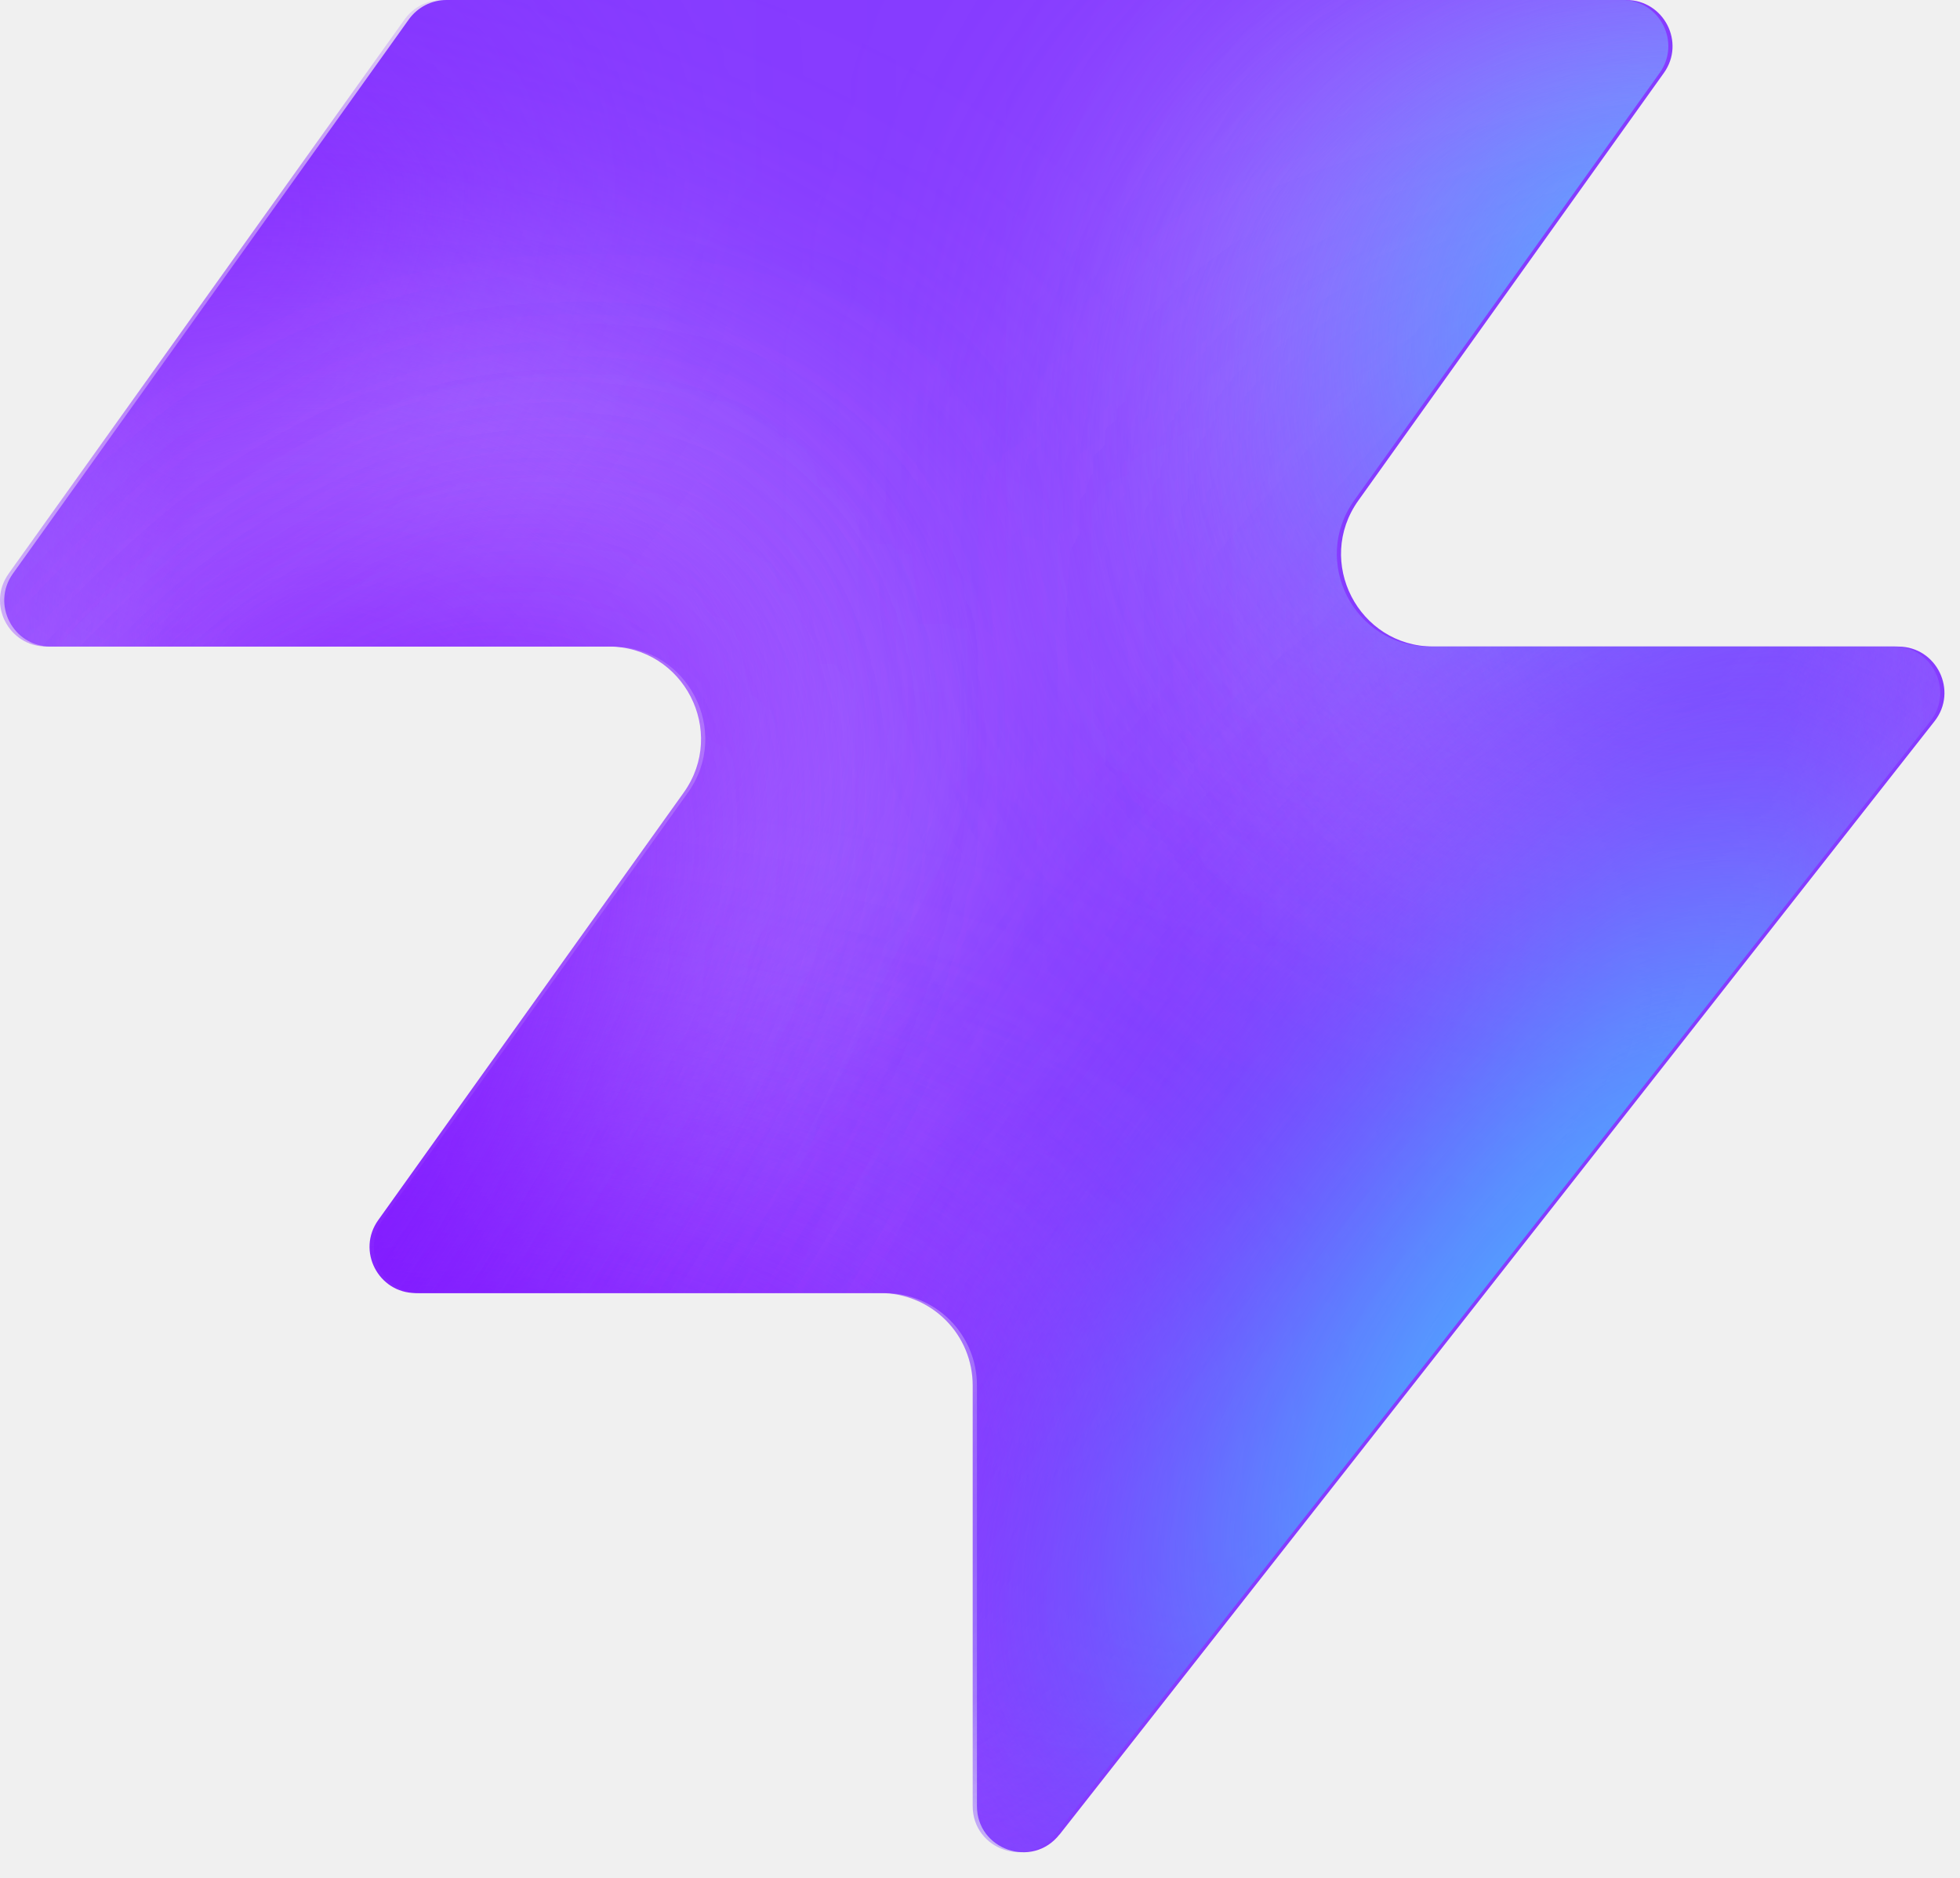
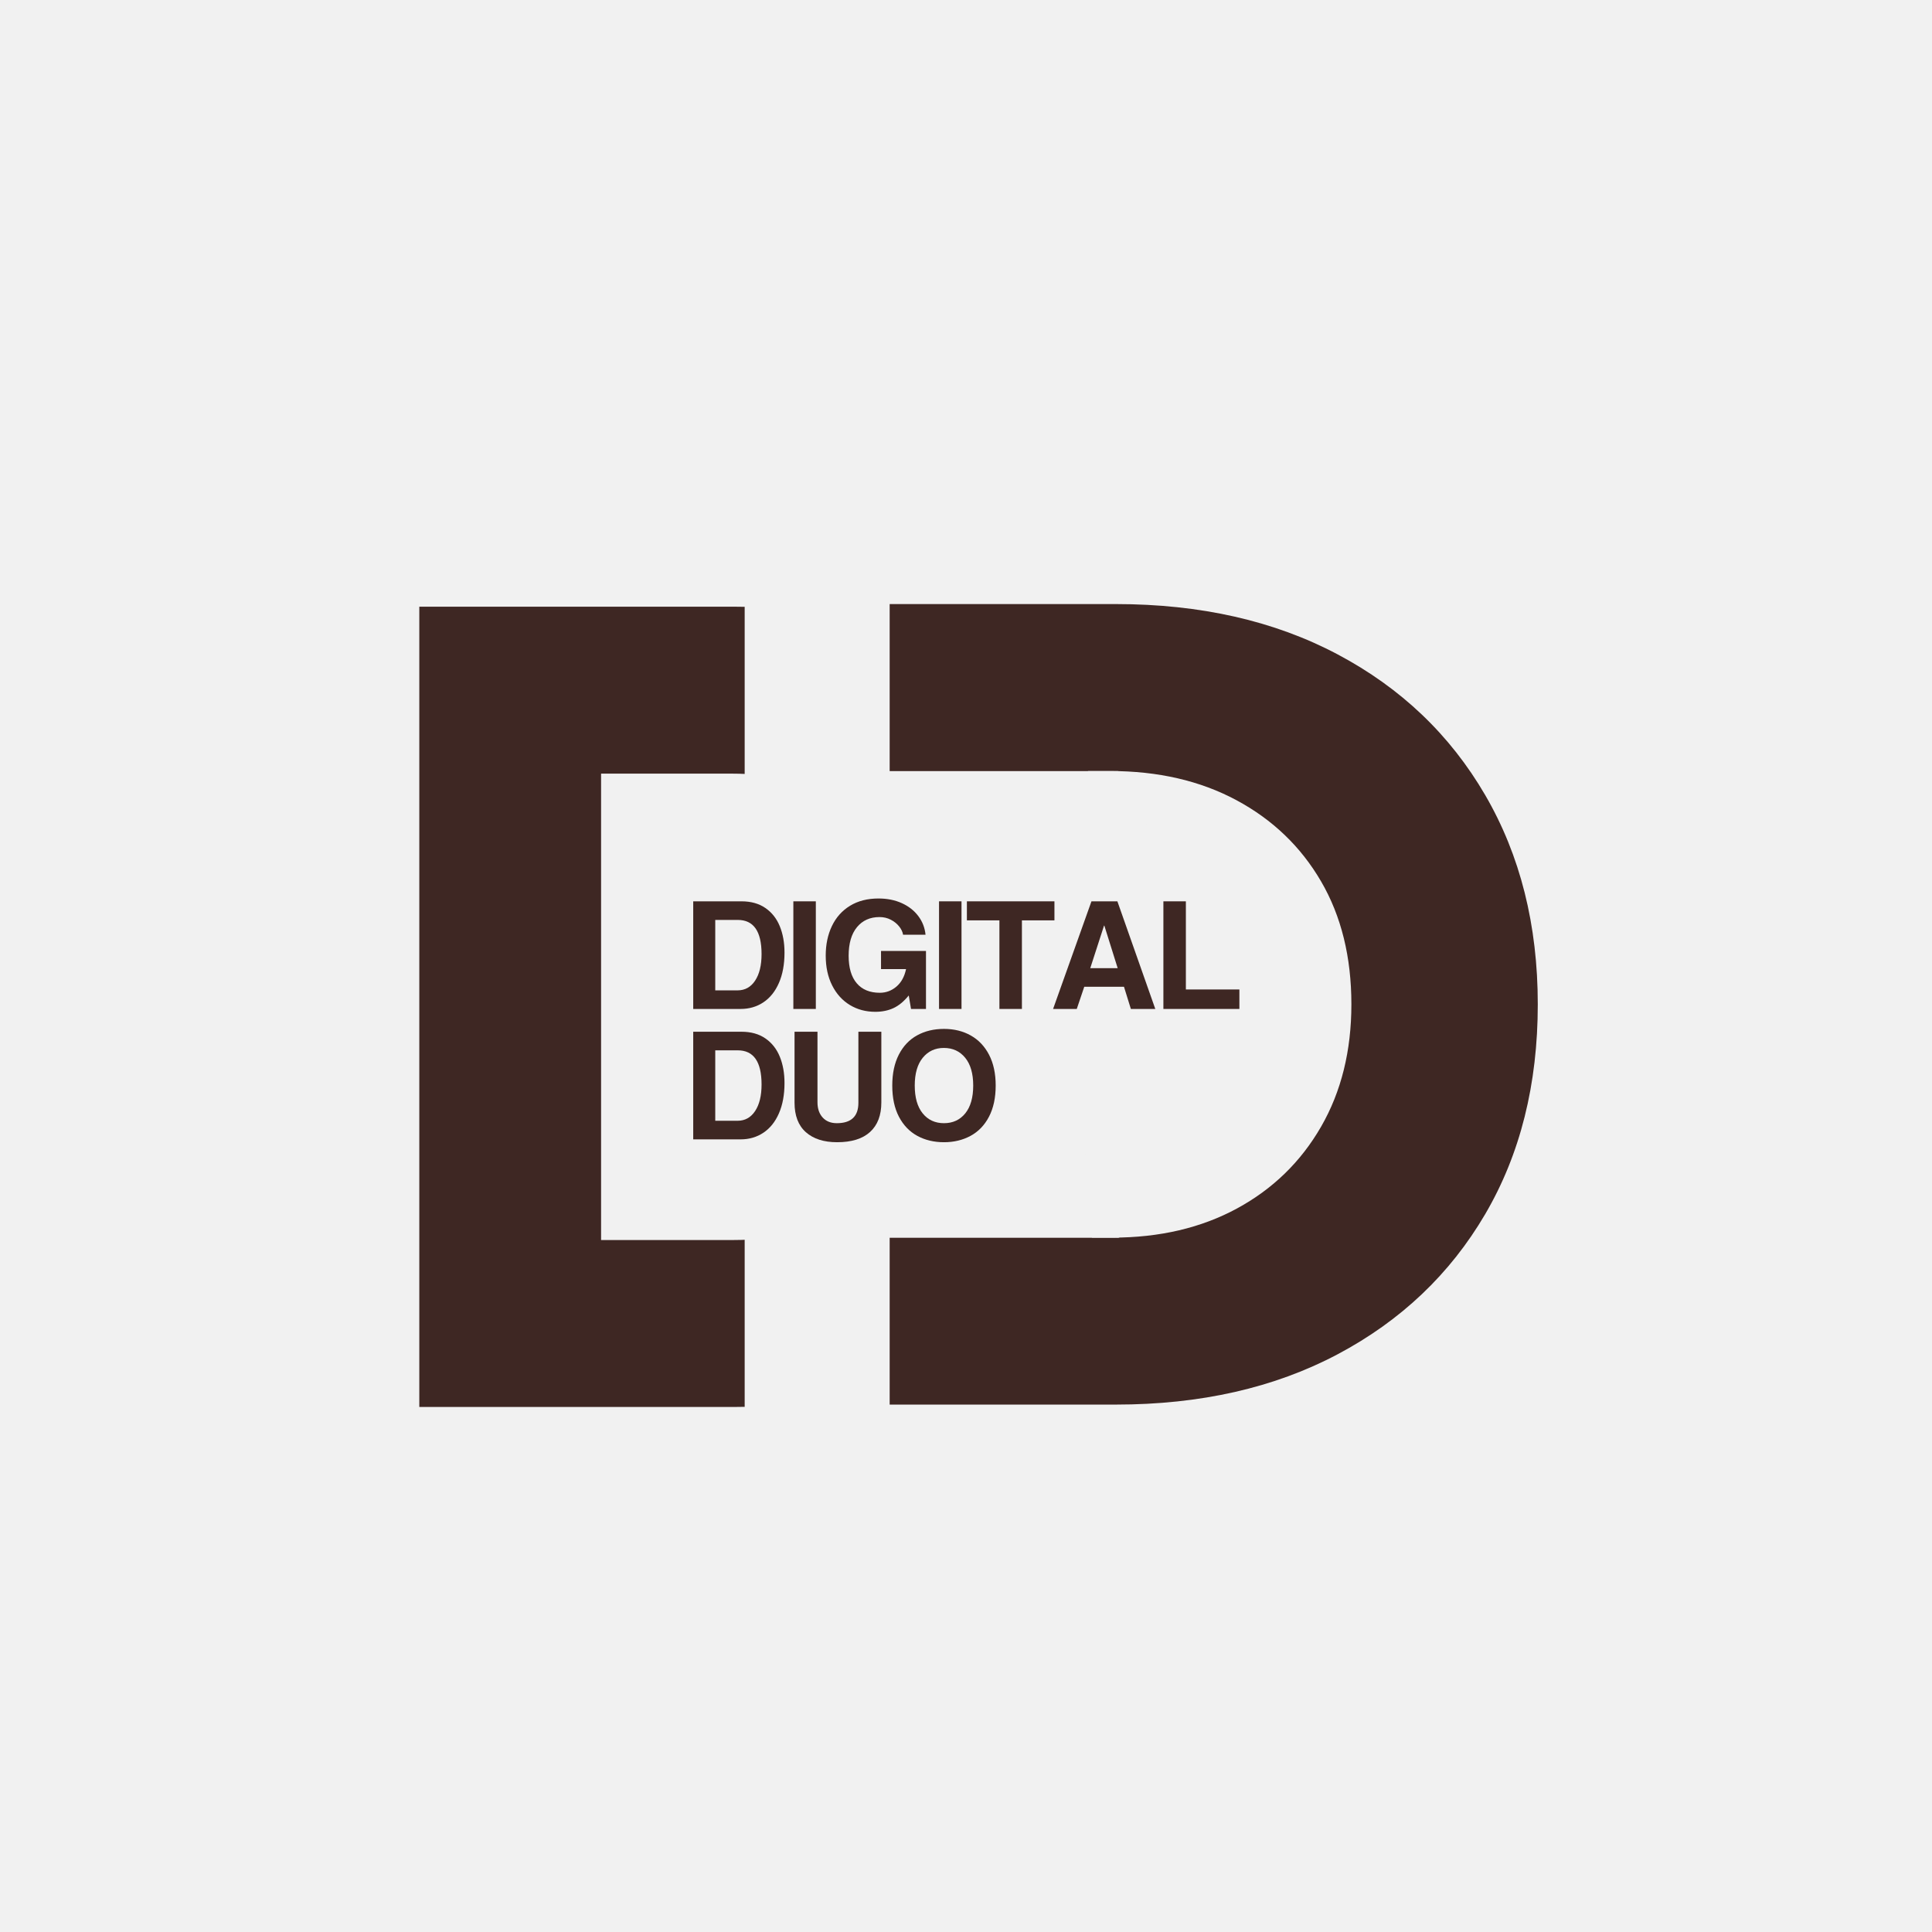
- <svg xmlns="http://www.w3.org/2000/svg" width="48" height="46" fill="none" viewBox="0 0 48 46">
-   <path fill="#863bff" d="M25.946 44.938c-.664.845-2.021.375-2.021-.698V33.937a2.26 2.26 0 0 0-2.262-2.262H10.287c-.92 0-1.456-1.04-.92-1.788l7.48-10.471c1.07-1.497 0-3.578-1.842-3.578H1.237c-.92 0-1.456-1.04-.92-1.788L10.013.474c.214-.297.556-.474.92-.474h28.894c.92 0 1.456 1.04.92 1.788l-7.48 10.471c-1.07 1.498 0 3.579 1.842 3.579h11.377c.943 0 1.473 1.088.89 1.83L25.947 44.94z" style="fill:#863bff;fill:color(display-p3 .525 .23 1);fill-opacity:1" />
-   <mask id="a" width="48" height="46" x="0" y="0" maskUnits="userSpaceOnUse" style="mask-type:alpha">
-     <path fill="#000" d="M25.842 44.938c-.664.844-2.021.375-2.021-.698V33.937a2.26 2.26 0 0 0-2.262-2.262H10.183c-.92 0-1.456-1.04-.92-1.788l7.48-10.471c1.07-1.498 0-3.579-1.842-3.579H1.133c-.92 0-1.456-1.04-.92-1.787L9.91.473c.214-.297.556-.474.92-.474h28.894c.92 0 1.456 1.04.92 1.788l-7.48 10.471c-1.07 1.498 0 3.578 1.842 3.578h11.377c.943 0 1.473 1.088.89 1.832L25.843 44.94z" style="fill:#000;fill-opacity:1" />
-   </mask>
-   <g mask="url(#a)">
-     <g filter="url(#b)">
-       <ellipse cx="5.508" cy="14.704" fill="#ede6ff" rx="5.508" ry="14.704" style="fill:#ede6ff;fill:color(display-p3 .927 .903 1);fill-opacity:1" transform="matrix(.00324 1 1 -.00324 -4.47 31.516)" />
-     </g>
-     <g filter="url(#c)">
-       <ellipse cx="10.399" cy="29.851" fill="#ede6ff" rx="10.399" ry="29.851" style="fill:#ede6ff;fill:color(display-p3 .927 .903 1);fill-opacity:1" transform="matrix(.00324 1 1 -.00324 -39.328 7.883)" />
-     </g>
-     <g filter="url(#d)">
-       <ellipse cx="5.508" cy="30.487" fill="#7e14ff" rx="5.508" ry="30.487" style="fill:#7e14ff;fill:color(display-p3 .492 .077 1);fill-opacity:1" transform="rotate(89.814 -25.913 -14.639)scale(1 -1)" />
-     </g>
-     <g filter="url(#e)">
-       <ellipse cx="5.508" cy="30.599" fill="#7e14ff" rx="5.508" ry="30.599" style="fill:#7e14ff;fill:color(display-p3 .492 .077 1);fill-opacity:1" transform="rotate(89.814 -32.644 -3.334)scale(1 -1)" />
-     </g>
-     <g filter="url(#f)">
-       <ellipse cx="5.508" cy="30.599" fill="#7e14ff" rx="5.508" ry="30.599" style="fill:#7e14ff;fill:color(display-p3 .492 .077 1);fill-opacity:1" transform="matrix(.00324 1 1 -.00324 -34.34 30.47)" />
-     </g>
-     <g filter="url(#g)">
-       <ellipse cx="14.072" cy="22.078" fill="#ede6ff" rx="14.072" ry="22.078" style="fill:#ede6ff;fill:color(display-p3 .927 .903 1);fill-opacity:1" transform="rotate(93.35 24.506 48.493)scale(-1 1)" />
-     </g>
-     <g filter="url(#h)">
-       <ellipse cx="3.47" cy="21.501" fill="#7e14ff" rx="3.47" ry="21.501" style="fill:#7e14ff;fill:color(display-p3 .492 .077 1);fill-opacity:1" transform="rotate(89.009 28.708 47.59)scale(-1 1)" />
-     </g>
-     <g filter="url(#i)">
-       <ellipse cx="3.47" cy="21.501" fill="#7e14ff" rx="3.47" ry="21.501" style="fill:#7e14ff;fill:color(display-p3 .492 .077 1);fill-opacity:1" transform="rotate(89.009 28.708 47.59)scale(-1 1)" />
-     </g>
-     <g filter="url(#j)">
-       <ellipse cx=".387" cy="8.972" fill="#7e14ff" rx="4.407" ry="29.108" style="fill:#7e14ff;fill:color(display-p3 .492 .077 1);fill-opacity:1" transform="rotate(39.51 .387 8.972)" />
-     </g>
-     <g filter="url(#k)">
-       <ellipse cx="47.523" cy="-6.092" fill="#7e14ff" rx="4.407" ry="29.108" style="fill:#7e14ff;fill:color(display-p3 .492 .077 1);fill-opacity:1" transform="rotate(37.892 47.523 -6.092)" />
-     </g>
-     <g filter="url(#l)">
-       <ellipse cx="41.412" cy="6.333" fill="#47bfff" rx="5.971" ry="9.665" style="fill:#47bfff;fill:color(display-p3 .28 .748 1);fill-opacity:1" transform="rotate(37.892 41.412 6.333)" />
-     </g>
-     <g filter="url(#m)">
-       <ellipse cx="-1.879" cy="38.332" fill="#7e14ff" rx="4.407" ry="29.108" style="fill:#7e14ff;fill:color(display-p3 .492 .077 1);fill-opacity:1" transform="rotate(37.892 -1.88 38.332)" />
-     </g>
-     <g filter="url(#n)">
-       <ellipse cx="-1.879" cy="38.332" fill="#7e14ff" rx="4.407" ry="29.108" style="fill:#7e14ff;fill:color(display-p3 .492 .077 1);fill-opacity:1" transform="rotate(37.892 -1.88 38.332)" />
-     </g>
-     <g filter="url(#o)">
-       <ellipse cx="35.651" cy="29.907" fill="#7e14ff" rx="4.407" ry="29.108" style="fill:#7e14ff;fill:color(display-p3 .492 .077 1);fill-opacity:1" transform="rotate(37.892 35.651 29.907)" />
-     </g>
-     <g filter="url(#p)">
-       <ellipse cx="38.418" cy="32.4" fill="#47bfff" rx="5.971" ry="15.297" style="fill:#47bfff;fill:color(display-p3 .28 .748 1);fill-opacity:1" transform="rotate(37.892 38.418 32.4)" />
-     </g>
-   </g>
+ <svg xmlns="http://www.w3.org/2000/svg" width="2000" zoomAndPan="magnify" viewBox="0 0 1500 1500" height="2000" preserveAspectRatio="xMidYMid meet" version="1.0">
  <defs>
-     <filter id="b" width="60.045" height="41.654" x="-19.77" y="16.149" color-interpolation-filters="sRGB" filterUnits="userSpaceOnUse">
-       <feFlood flood-opacity="0" result="BackgroundImageFix" />
-       <feBlend in="SourceGraphic" in2="BackgroundImageFix" result="shape" />
-       <feGaussianBlur result="effect1_foregroundBlur_2002_17158" stdDeviation="7.659" />
-     </filter>
-     <filter id="c" width="90.34" height="51.437" x="-54.613" y="-7.533" color-interpolation-filters="sRGB" filterUnits="userSpaceOnUse">
-       <feFlood flood-opacity="0" result="BackgroundImageFix" />
-       <feBlend in="SourceGraphic" in2="BackgroundImageFix" result="shape" />
-       <feGaussianBlur result="effect1_foregroundBlur_2002_17158" stdDeviation="7.659" />
-     </filter>
-     <filter id="d" width="79.355" height="29.4" x="-49.64" y="2.03" color-interpolation-filters="sRGB" filterUnits="userSpaceOnUse">
-       <feFlood flood-opacity="0" result="BackgroundImageFix" />
-       <feBlend in="SourceGraphic" in2="BackgroundImageFix" result="shape" />
-       <feGaussianBlur result="effect1_foregroundBlur_2002_17158" stdDeviation="4.596" />
-     </filter>
-     <filter id="e" width="79.579" height="29.4" x="-45.045" y="20.029" color-interpolation-filters="sRGB" filterUnits="userSpaceOnUse">
-       <feFlood flood-opacity="0" result="BackgroundImageFix" />
-       <feBlend in="SourceGraphic" in2="BackgroundImageFix" result="shape" />
-       <feGaussianBlur result="effect1_foregroundBlur_2002_17158" stdDeviation="4.596" />
-     </filter>
-     <filter id="f" width="79.579" height="29.4" x="-43.513" y="21.178" color-interpolation-filters="sRGB" filterUnits="userSpaceOnUse">
-       <feFlood flood-opacity="0" result="BackgroundImageFix" />
-       <feBlend in="SourceGraphic" in2="BackgroundImageFix" result="shape" />
-       <feGaussianBlur result="effect1_foregroundBlur_2002_17158" stdDeviation="4.596" />
-     </filter>
-     <filter id="g" width="74.749" height="58.852" x="15.756" y="-17.901" color-interpolation-filters="sRGB" filterUnits="userSpaceOnUse">
-       <feFlood flood-opacity="0" result="BackgroundImageFix" />
-       <feBlend in="SourceGraphic" in2="BackgroundImageFix" result="shape" />
-       <feGaussianBlur result="effect1_foregroundBlur_2002_17158" stdDeviation="7.659" />
-     </filter>
-     <filter id="h" width="61.377" height="25.362" x="23.548" y="2.284" color-interpolation-filters="sRGB" filterUnits="userSpaceOnUse">
-       <feFlood flood-opacity="0" result="BackgroundImageFix" />
-       <feBlend in="SourceGraphic" in2="BackgroundImageFix" result="shape" />
-       <feGaussianBlur result="effect1_foregroundBlur_2002_17158" stdDeviation="4.596" />
-     </filter>
-     <filter id="i" width="61.377" height="25.362" x="23.548" y="2.284" color-interpolation-filters="sRGB" filterUnits="userSpaceOnUse">
-       <feFlood flood-opacity="0" result="BackgroundImageFix" />
-       <feBlend in="SourceGraphic" in2="BackgroundImageFix" result="shape" />
-       <feGaussianBlur result="effect1_foregroundBlur_2002_17158" stdDeviation="4.596" />
-     </filter>
-     <filter id="j" width="56.045" height="63.649" x="-27.636" y="-22.853" color-interpolation-filters="sRGB" filterUnits="userSpaceOnUse">
-       <feFlood flood-opacity="0" result="BackgroundImageFix" />
-       <feBlend in="SourceGraphic" in2="BackgroundImageFix" result="shape" />
-       <feGaussianBlur result="effect1_foregroundBlur_2002_17158" stdDeviation="4.596" />
-     </filter>
-     <filter id="k" width="54.814" height="64.646" x="20.116" y="-38.415" color-interpolation-filters="sRGB" filterUnits="userSpaceOnUse">
-       <feFlood flood-opacity="0" result="BackgroundImageFix" />
-       <feBlend in="SourceGraphic" in2="BackgroundImageFix" result="shape" />
-       <feGaussianBlur result="effect1_foregroundBlur_2002_17158" stdDeviation="4.596" />
-     </filter>
-     <filter id="l" width="33.541" height="35.313" x="24.641" y="-11.323" color-interpolation-filters="sRGB" filterUnits="userSpaceOnUse">
-       <feFlood flood-opacity="0" result="BackgroundImageFix" />
-       <feBlend in="SourceGraphic" in2="BackgroundImageFix" result="shape" />
-       <feGaussianBlur result="effect1_foregroundBlur_2002_17158" stdDeviation="4.596" />
-     </filter>
-     <filter id="m" width="54.814" height="64.646" x="-29.286" y="6.009" color-interpolation-filters="sRGB" filterUnits="userSpaceOnUse">
-       <feFlood flood-opacity="0" result="BackgroundImageFix" />
-       <feBlend in="SourceGraphic" in2="BackgroundImageFix" result="shape" />
-       <feGaussianBlur result="effect1_foregroundBlur_2002_17158" stdDeviation="4.596" />
-     </filter>
-     <filter id="n" width="54.814" height="64.646" x="-29.286" y="6.009" color-interpolation-filters="sRGB" filterUnits="userSpaceOnUse">
-       <feFlood flood-opacity="0" result="BackgroundImageFix" />
-       <feBlend in="SourceGraphic" in2="BackgroundImageFix" result="shape" />
-       <feGaussianBlur result="effect1_foregroundBlur_2002_17158" stdDeviation="4.596" />
-     </filter>
-     <filter id="o" width="54.814" height="64.646" x="8.244" y="-2.416" color-interpolation-filters="sRGB" filterUnits="userSpaceOnUse">
-       <feFlood flood-opacity="0" result="BackgroundImageFix" />
-       <feBlend in="SourceGraphic" in2="BackgroundImageFix" result="shape" />
-       <feGaussianBlur result="effect1_foregroundBlur_2002_17158" stdDeviation="4.596" />
-     </filter>
-     <filter id="p" width="39.409" height="43.623" x="18.713" y="10.588" color-interpolation-filters="sRGB" filterUnits="userSpaceOnUse">
-       <feFlood flood-opacity="0" result="BackgroundImageFix" />
-       <feBlend in="SourceGraphic" in2="BackgroundImageFix" result="shape" />
-       <feGaussianBlur result="effect1_foregroundBlur_2002_17158" stdDeviation="4.596" />
-     </filter>
+     <g />
+     <clipPath id="707860cf05">
+       <rect x="0" width="658" y="0" height="1288" />
+     </clipPath>
+     <clipPath id="fc8d846843">
+       <rect x="0" width="660" y="0" height="1293" />
+     </clipPath>
+     <clipPath id="9097f8d7a4">
+       <path d="M 627.258 598.504 L 870.84 598.504 L 870.84 961.02 L 627.258 961.02 Z M 627.258 598.504 " clip-rule="nonzero" />
+     </clipPath>
+     <clipPath id="a7fc4e6c99">
+       <path d="M 627.258 958.02 L 627.258 601.688 C 627.258 600.027 628.598 598.688 630.258 598.688 L 867.84 598.688 C 869.496 598.688 870.84 600.027 870.84 601.688 L 870.84 958.02 C 870.84 959.676 869.496 961.02 867.84 961.02 L 630.258 961.02 C 628.598 961.02 627.258 959.676 627.258 958.02 Z M 627.258 958.02 " clip-rule="nonzero" />
+     </clipPath>
+     <clipPath id="7351b631ad">
+       <path d="M 0.258 0.559 L 243.84 0.559 L 243.84 363.02 L 0.258 363.02 Z M 0.258 0.559 " clip-rule="nonzero" />
+     </clipPath>
+     <clipPath id="3cf6e491d6">
+       <path d="M 0.258 360.02 L 0.258 3.688 C 0.258 2.027 1.598 0.688 3.258 0.688 L 240.84 0.688 C 242.496 0.688 243.84 2.027 243.84 3.688 L 243.84 360.02 C 243.84 361.676 242.496 363.02 240.84 363.02 L 3.258 363.02 C 1.598 363.02 0.258 361.676 0.258 360.02 Z M 0.258 360.02 " clip-rule="nonzero" />
+     </clipPath>
+     <clipPath id="b16d022870">
+       <rect x="0" width="244" y="0" height="364" />
+     </clipPath>
+     <clipPath id="28324874f1">
+       <path d="M 578.164 452.312 L 690.734 452.312 L 690.734 1105.555 L 578.164 1105.555 Z M 578.164 452.312 " clip-rule="nonzero" />
+     </clipPath>
+     <clipPath id="4babf414c9">
+       <path d="M 0.164 0.312 L 112.734 0.312 L 112.734 653.555 L 0.164 653.555 Z M 0.164 0.312 " clip-rule="nonzero" />
+     </clipPath>
+     <clipPath id="03ed0e637a">
+       <rect x="0" width="113" y="0" height="654" />
+     </clipPath>
+     <clipPath id="e0f5858a8f">
+       <path d="M 842.418 664.266 L 926.23 664.266 L 926.23 923 L 842.418 923 Z M 842.418 664.266 " clip-rule="nonzero" />
+     </clipPath>
+     <clipPath id="cd890cc99c">
+       <path d="M 902.625 694.523 C 901.801 840.324 903.449 880.371 902.777 892.898 C 902.551 896.574 902.477 897.699 901.875 900.023 C 901.277 902.348 900.449 904.672 899.324 906.848 C 898.199 908.949 896.777 910.973 895.199 912.773 C 893.625 914.574 891.75 916.223 889.801 917.574 C 887.777 918.996 885.602 920.121 883.352 920.949 C 881.102 921.848 878.699 922.449 876.301 922.672 C 873.902 922.973 871.426 922.973 869.102 922.672 C 866.699 922.449 864.301 921.848 862.051 920.949 C 859.801 920.121 857.551 918.996 855.602 917.574 C 853.652 916.223 851.777 914.574 850.199 912.773 C 848.625 910.973 847.199 908.949 846.074 906.848 C 844.949 904.672 844.051 902.348 843.527 900.023 C 842.926 897.699 842.699 896.273 842.625 892.824 C 842.477 884.199 844.5 862.074 846.449 847.223 C 848.402 832.746 852 818.949 854.324 804.699 C 856.652 790.449 859.051 775.371 860.477 761.574 C 861.75 749.121 861.527 733.824 862.727 725.648 C 863.402 721.223 863.777 718.746 865.051 715.598 C 866.324 712.523 868.277 709.449 870.449 706.898 C 872.699 704.348 875.477 702.098 878.324 700.371 C 881.25 698.648 884.625 697.371 887.926 696.699 C 891.227 696.023 894.824 695.797 898.199 696.246 C 901.5 696.621 904.949 697.672 908.027 699.098 C 911.027 700.523 914.027 702.621 916.426 704.949 C 918.824 707.273 921 710.199 922.574 713.199 C 924.074 716.199 925.199 719.574 925.727 722.949 C 926.176 726.246 926.176 729.848 925.574 733.223 C 924.977 736.523 923.777 739.898 922.199 742.898 C 920.551 745.824 918.375 748.672 915.902 750.996 C 913.426 753.246 910.426 755.199 907.352 756.621 C 904.277 757.973 900.75 758.949 897.449 759.246 C 894.074 759.547 890.477 759.324 887.176 758.574 C 883.875 757.824 880.574 756.398 877.727 754.672 C 874.875 752.871 872.102 750.547 870 747.922 C 867.824 745.297 866.027 742.223 864.824 739.074 C 863.625 735.922 862.875 732.398 862.727 729.023 C 862.574 725.648 863.027 722.121 863.926 718.824 C 864.902 715.598 866.402 712.371 868.352 709.598 C 870.301 706.824 872.777 704.273 875.477 702.246 C 878.176 700.223 881.402 698.574 884.625 697.523 C 887.852 696.547 891.375 695.949 894.75 696.023 C 898.125 696.023 901.652 696.699 904.875 697.824 C 908.027 698.871 911.176 700.598 913.875 702.699 C 916.5 704.797 918.977 707.422 920.852 710.199 C 922.652 713.047 924.152 716.348 924.977 719.574 C 925.875 722.871 925.949 725.273 926.027 729.773 C 926.027 738.699 924 755.949 922.352 769.672 C 920.551 784.523 918 800.871 915.449 815.871 C 912.977 830.199 909.449 843.773 907.199 857.797 C 904.949 871.824 903.902 892.074 901.875 900.023 C 901.051 903.324 900.449 904.672 899.324 906.848 C 898.199 908.949 896.777 910.973 895.199 912.773 C 893.625 914.574 891.75 916.223 889.801 917.574 C 887.777 918.996 885.602 920.121 883.352 920.949 C 881.102 921.848 878.699 922.449 876.301 922.672 C 873.902 922.973 871.426 922.973 869.102 922.672 C 866.699 922.449 864.301 921.848 862.051 920.949 C 859.801 920.121 857.625 918.996 855.602 917.574 C 853.652 916.223 851.777 914.574 850.199 912.773 C 848.625 910.973 847.199 908.949 846.074 906.848 C 844.949 904.672 844.051 902.348 843.527 900.023 C 842.926 897.699 842.852 896.574 842.625 892.898 C 841.949 880.371 843.602 840.324 843.676 810.473 C 843.75 775.148 841.875 709.898 842.777 694.523 C 843 690.699 843.074 689.648 843.602 687.398 C 844.199 685.074 845.102 682.746 846.152 680.648 C 847.277 678.473 848.699 676.449 850.277 674.648 C 851.852 672.848 853.727 671.273 855.676 669.848 C 857.625 668.496 859.875 667.371 862.051 666.547 C 864.301 665.648 866.699 665.121 869.102 664.824 C 871.426 664.523 873.902 664.523 876.301 664.824 C 878.699 665.121 881.102 665.648 883.277 666.547 C 885.527 667.371 887.699 668.496 889.727 669.922 C 891.676 671.273 893.551 672.922 895.125 674.648 C 896.699 676.449 898.125 678.473 899.176 680.648 C 900.301 682.746 901.199 685.074 901.801 687.398 C 902.324 689.648 902.625 694.523 902.625 694.523 " clip-rule="nonzero" />
+     </clipPath>
+     <clipPath id="7571454285">
+       <path d="M 0.418 0.32 L 84.23 0.32 L 84.23 259 L 0.418 259 Z M 0.418 0.32 " clip-rule="nonzero" />
+     </clipPath>
+     <clipPath id="3987affa72">
+       <path d="M 60.625 30.523 C 59.801 176.324 61.449 216.371 60.777 228.898 C 60.551 232.574 60.477 233.699 59.875 236.023 C 59.277 238.348 58.449 240.672 57.324 242.848 C 56.199 244.949 54.777 246.973 53.199 248.773 C 51.625 250.574 49.75 252.223 47.801 253.574 C 45.777 254.996 43.602 256.121 41.352 256.949 C 39.102 257.848 36.699 258.449 34.301 258.672 C 31.902 258.973 29.426 258.973 27.102 258.672 C 24.699 258.449 22.301 257.848 20.051 256.949 C 17.801 256.121 15.551 254.996 13.602 253.574 C 11.652 252.223 9.777 250.574 8.199 248.773 C 6.625 246.973 5.199 244.949 4.074 242.848 C 2.949 240.672 2.051 238.348 1.527 236.023 C 0.926 233.699 0.699 232.273 0.625 228.824 C 0.477 220.199 2.5 198.074 4.449 183.223 C 6.402 168.746 10 154.949 12.324 140.699 C 14.652 126.449 17.051 111.371 18.477 97.574 C 19.75 85.121 19.527 69.824 20.727 61.648 C 21.402 57.223 21.777 54.746 23.051 51.598 C 24.324 48.523 26.277 45.449 28.449 42.898 C 30.699 40.348 33.477 38.098 36.324 36.371 C 39.25 34.648 42.625 33.371 45.926 32.699 C 49.227 32.023 52.824 31.797 56.199 32.246 C 59.5 32.621 62.949 33.672 66.027 35.098 C 69.027 36.523 72.027 38.621 74.426 40.949 C 76.824 43.273 79 46.199 80.574 49.199 C 82.074 52.199 83.199 55.574 83.727 58.949 C 84.176 62.246 84.176 65.848 83.574 69.223 C 82.977 72.523 81.777 75.898 80.199 78.898 C 78.551 81.824 76.375 84.672 73.902 86.996 C 71.426 89.246 68.426 91.199 65.352 92.621 C 62.277 93.973 58.75 94.949 55.449 95.246 C 52.074 95.547 48.477 95.324 45.176 94.574 C 41.875 93.824 38.574 92.398 35.727 90.672 C 32.875 88.871 30.102 86.547 28 83.922 C 25.824 81.297 24.027 78.223 22.824 75.074 C 21.625 71.922 20.875 68.398 20.727 65.023 C 20.574 61.648 21.027 58.121 21.926 54.824 C 22.902 51.598 24.402 48.371 26.352 45.598 C 28.301 42.824 30.777 40.273 33.477 38.246 C 36.176 36.223 39.402 34.574 42.625 33.523 C 45.852 32.547 49.375 31.949 52.75 32.023 C 56.125 32.023 59.652 32.699 62.875 33.824 C 66.027 34.871 69.176 36.598 71.875 38.699 C 74.5 40.797 76.977 43.422 78.852 46.199 C 80.652 49.047 82.152 52.348 82.977 55.574 C 83.875 58.871 83.949 61.273 84.027 65.773 C 84.027 74.699 82 91.949 80.352 105.672 C 78.551 120.523 76 136.871 73.449 151.871 C 70.977 166.199 67.449 179.773 65.199 193.797 C 62.949 207.824 61.902 228.074 59.875 236.023 C 59.051 239.324 58.449 240.672 57.324 242.848 C 56.199 244.949 54.777 246.973 53.199 248.773 C 51.625 250.574 49.75 252.223 47.801 253.574 C 45.777 254.996 43.602 256.121 41.352 256.949 C 39.102 257.848 36.699 258.449 34.301 258.672 C 31.902 258.973 29.426 258.973 27.102 258.672 C 24.699 258.449 22.301 257.848 20.051 256.949 C 17.801 256.121 15.625 254.996 13.602 253.574 C 11.652 252.223 9.777 250.574 8.199 248.773 C 6.625 246.973 5.199 244.949 4.074 242.848 C 2.949 240.672 2.051 238.348 1.527 236.023 C 0.926 233.699 0.852 232.574 0.625 228.898 C -0.051 216.371 1.602 176.324 1.676 146.473 C 1.75 111.148 -0.125 45.898 0.777 30.523 C 1 26.699 1.074 25.648 1.602 23.398 C 2.199 21.074 3.102 18.746 4.152 16.648 C 5.277 14.473 6.699 12.449 8.277 10.648 C 9.852 8.848 11.727 7.273 13.676 5.848 C 15.625 4.496 17.875 3.371 20.051 2.547 C 22.301 1.648 24.699 1.121 27.102 0.824 C 29.426 0.523 31.902 0.523 34.301 0.824 C 36.699 1.121 39.102 1.648 41.277 2.547 C 43.527 3.371 45.699 4.496 47.727 5.922 C 49.676 7.273 51.551 8.922 53.125 10.648 C 54.699 12.449 56.125 14.473 57.176 16.648 C 58.301 18.746 59.199 21.074 59.801 23.398 C 60.324 25.648 60.625 30.523 60.625 30.523 " clip-rule="nonzero" />
+     </clipPath>
+     <clipPath id="60b5355e7d">
+       <rect x="0" width="85" y="0" height="259" />
+     </clipPath>
+     <clipPath id="0b336cbe95">
+       <path d="M 845.688 636.309 L 906 636.309 L 906 696.637 L 845.688 696.637 Z M 845.688 636.309 " clip-rule="nonzero" />
+     </clipPath>
+     <clipPath id="fdf5a714c2">
+       <path d="M 845.852 666.398 C 848.477 653.797 850.051 650.797 852 648.246 C 853.875 645.699 856.352 643.371 859.051 641.574 C 861.676 639.773 864.75 638.348 867.824 637.523 C 870.902 636.621 874.277 636.246 877.5 636.473 C 880.652 636.621 884.027 637.371 886.949 638.496 C 889.949 639.699 892.875 641.496 895.277 643.523 C 897.75 645.621 899.926 648.172 901.574 650.949 C 903.227 653.648 904.5 656.871 905.176 659.949 C 905.852 663.098 906.074 666.473 905.699 669.699 C 905.324 672.848 904.426 676.148 903.074 678.996 C 901.727 681.922 899.852 684.699 897.676 687.023 C 895.426 689.348 892.727 691.449 889.949 692.949 C 887.102 694.449 883.875 695.496 880.727 696.023 C 877.574 696.547 874.125 696.547 870.977 696.023 C 867.824 695.496 864.602 694.449 861.824 692.949 C 858.977 691.449 856.277 689.348 854.102 687.023 C 851.852 684.699 849.977 681.922 848.625 678.996 C 847.277 676.074 846.375 672.848 846 669.621 C 845.699 666.473 845.852 663.098 846.527 659.949 C 847.277 656.871 848.477 653.648 850.125 650.949 C 851.777 648.172 854.027 645.621 856.426 643.523 C 858.902 641.496 861.824 639.699 864.75 638.496 C 867.75 637.371 871.051 636.621 874.277 636.473 C 877.426 636.246 880.801 636.621 883.875 637.523 C 886.949 638.348 890.102 639.773 892.727 641.574 C 895.352 643.371 897.824 645.699 899.777 648.246 C 901.727 650.797 903.301 653.797 904.277 656.871 C 905.324 659.871 905.777 663.473 905.852 666.398 C 905.926 668.949 905.625 671.273 905.027 673.598 C 904.5 675.922 903.602 678.246 902.551 680.348 C 901.426 682.523 900 684.547 898.426 686.348 C 896.852 688.148 895.051 689.797 893.102 691.223 C 891.074 692.574 888.902 693.699 886.727 694.598 C 884.477 695.496 882.074 696.098 879.676 696.398 C 877.277 696.699 874.801 696.699 872.477 696.398 C 870.074 696.172 867.676 695.574 865.426 694.746 C 863.176 693.922 860.926 692.723 858.977 691.449 C 857.027 690.098 855.152 688.449 853.5 686.648 C 851.926 684.848 850.5 682.824 849.375 680.723 C 848.25 678.621 847.352 676.297 846.75 673.973 C 846.152 671.648 845.852 666.773 845.852 666.773 " clip-rule="nonzero" />
+     </clipPath>
+     <clipPath id="19e99f31c8">
+       <path d="M 0.688 0.309 L 61 0.309 L 61 60.637 L 0.688 60.637 Z M 0.688 0.309 " clip-rule="nonzero" />
+     </clipPath>
+     <clipPath id="7c0d31c619">
+       <path d="M 0.852 30.398 C 3.477 17.797 5.051 14.797 7 12.246 C 8.875 9.699 11.352 7.371 14.051 5.574 C 16.676 3.773 19.75 2.348 22.824 1.523 C 25.902 0.621 29.277 0.246 32.5 0.473 C 35.652 0.621 39.027 1.371 41.949 2.496 C 44.949 3.699 47.875 5.496 50.277 7.523 C 52.75 9.621 54.926 12.172 56.574 14.949 C 58.227 17.648 59.5 20.871 60.176 23.949 C 60.852 27.098 61.074 30.473 60.699 33.699 C 60.324 36.848 59.426 40.148 58.074 42.996 C 56.727 45.922 54.852 48.699 52.676 51.023 C 50.426 53.348 47.727 55.449 44.949 56.949 C 42.102 58.449 38.875 59.496 35.727 60.023 C 32.574 60.547 29.125 60.547 25.977 60.023 C 22.824 59.496 19.602 58.449 16.824 56.949 C 13.977 55.449 11.277 53.348 9.102 51.023 C 6.852 48.699 4.977 45.922 3.625 42.996 C 2.277 40.074 1.375 36.848 1 33.621 C 0.699 30.473 0.852 27.098 1.527 23.949 C 2.277 20.871 3.477 17.648 5.125 14.949 C 6.777 12.172 9.027 9.621 11.426 7.523 C 13.902 5.496 16.824 3.699 19.75 2.496 C 22.75 1.371 26.051 0.621 29.277 0.473 C 32.426 0.246 35.801 0.621 38.875 1.523 C 41.949 2.348 45.102 3.773 47.727 5.574 C 50.352 7.371 52.824 9.699 54.777 12.246 C 56.727 14.797 58.301 17.797 59.277 20.871 C 60.324 23.871 60.777 27.473 60.852 30.398 C 60.926 32.949 60.625 35.273 60.027 37.598 C 59.5 39.922 58.602 42.246 57.551 44.348 C 56.426 46.523 55 48.547 53.426 50.348 C 51.852 52.148 50.051 53.797 48.102 55.223 C 46.074 56.574 43.902 57.699 41.727 58.598 C 39.477 59.496 37.074 60.098 34.676 60.398 C 32.277 60.699 29.801 60.699 27.477 60.398 C 25.074 60.172 22.676 59.574 20.426 58.746 C 18.176 57.922 15.926 56.723 13.977 55.449 C 12.027 54.098 10.152 52.449 8.5 50.648 C 6.926 48.848 5.5 46.824 4.375 44.723 C 3.25 42.621 2.352 40.297 1.75 37.973 C 1.152 35.648 0.852 30.773 0.852 30.773 " clip-rule="nonzero" />
+     </clipPath>
+     <clipPath id="83fe6bb523">
+       <rect x="0" width="61" y="0" height="61" />
+     </clipPath>
  </defs>
+   <rect x="-150" width="1800" fill="#ffffff" y="-150" height="1800" fill-opacity="1" />
+   <rect x="-150" width="1800" fill="#f1f1f1" y="-150" height="1800" fill-opacity="1" />
+   <g transform="matrix(1, 0, 0, 1, 248, 144)">
+     <g clip-path="url(#707860cf05)">
+       <g fill="#3e2723" fill-opacity="1">
+         <g transform="translate(2.988361, 948.3493)">
+           <g>
+             <path d="M 74.562 0 L 74.562 -621.297 L 320.422 -621.297 C 386.098 -621.297 443.492 -608.281 492.609 -582.25 C 541.723 -556.219 579.891 -519.828 607.109 -473.078 C 634.328 -426.328 647.938 -372.188 647.938 -310.656 C 647.938 -248.52 634.328 -194.227 607.109 -147.781 C 579.891 -101.332 541.723 -65.086 492.609 -39.047 C 443.492 -13.016 386.098 0 320.422 0 Z M 215.688 -129.594 L 317.75 -129.594 C 354.438 -129.594 386.688 -137.133 414.5 -152.219 C 442.312 -167.312 464.055 -188.469 479.734 -215.688 C 495.41 -242.906 503.25 -274.562 503.25 -310.656 C 503.25 -347.344 495.41 -379.145 479.734 -406.062 C 464.055 -432.988 442.16 -453.992 414.047 -469.078 C 385.941 -484.172 353.254 -491.719 315.984 -491.719 L 215.688 -491.719 Z M 215.688 -129.594 " />
+           </g>
+         </g>
+       </g>
+     </g>
+   </g>
+   <g transform="matrix(1, 0, 0, 1, 543, 136)">
+     <g clip-path="url(#fc8d846843)">
+       <g fill="#3e2723" fill-opacity="1">
+         <g transform="translate(2.774049, 954.5142)">
+           <g>
+             <path d="M 74.578 0 L 74.578 -621.516 L 320.531 -621.516 C 386.227 -621.516 443.641 -608.492 492.766 -582.453 C 541.898 -556.41 580.082 -520.008 607.312 -473.25 C 634.539 -426.488 648.156 -372.328 648.156 -310.766 C 648.156 -248.609 634.539 -194.297 607.312 -147.828 C 580.082 -101.367 541.898 -65.113 492.766 -39.062 C 443.641 -13.02 386.227 0 320.531 0 Z M 215.75 -129.625 L 317.859 -129.625 C 354.555 -129.625 386.816 -137.172 414.641 -152.266 C 442.461 -167.367 464.219 -188.531 479.906 -215.75 C 495.594 -242.977 503.438 -274.648 503.438 -310.766 C 503.438 -347.461 495.594 -379.273 479.906 -406.203 C 464.219 -433.141 442.316 -454.156 414.203 -469.25 C 386.086 -484.344 353.383 -491.891 316.094 -491.891 L 215.75 -491.891 Z M 215.75 -129.625 " />
+           </g>
+         </g>
+       </g>
+     </g>
+   </g>
+   <g clip-path="url(#9097f8d7a4)">
+     <g clip-path="url(#a7fc4e6c99)">
+       <g transform="matrix(1, 0, 0, 1, 627, 598)">
+         <g clip-path="url(#b16d022870)">
+           <g clip-path="url(#7351b631ad)">
+             <g clip-path="url(#3cf6e491d6)">
+               <path fill="#f1f1f1" d="M 0.258 363.02 L 0.258 0.504 L 243.84 0.504 L 243.84 363.02 Z M 0.258 363.02 " fill-opacity="1" fill-rule="nonzero" />
+             </g>
+           </g>
+         </g>
+       </g>
+     </g>
+   </g>
+   <g clip-path="url(#28324874f1)">
+     <g transform="matrix(1, 0, 0, 1, 578, 452)">
+       <g clip-path="url(#03ed0e637a)">
+         <g clip-path="url(#4babf414c9)">
+           <path fill="#f1f1f1" d="M 0.164 0.312 L 112.734 0.312 L 112.734 653.734 L 0.164 653.734 Z M 0.164 0.312 " fill-opacity="1" fill-rule="nonzero" />
+         </g>
+       </g>
+     </g>
+   </g>
+   <g clip-path="url(#e0f5858a8f)">
+     <g clip-path="url(#cd890cc99c)">
+       <g transform="matrix(1, 0, 0, 1, 842, 664)">
+         <g clip-path="url(#60b5355e7d)">
+           <g clip-path="url(#7571454285)">
+             <g clip-path="url(#3987affa72)">
+               <rect x="-1172" width="2160" fill="#f1f1f1" height="2160" y="-994" fill-opacity="1" />
+             </g>
+           </g>
+         </g>
+       </g>
+     </g>
+   </g>
+   <g clip-path="url(#0b336cbe95)">
+     <g clip-path="url(#fdf5a714c2)">
+       <g transform="matrix(1, 0, 0, 1, 845, 636)">
+         <g clip-path="url(#83fe6bb523)">
+           <g clip-path="url(#19e99f31c8)">
+             <g clip-path="url(#7c0d31c619)">
+               <rect x="-1175" width="2160" fill="#f1f1f1" height="2160" y="-966" fill-opacity="1" />
+             </g>
+           </g>
+         </g>
+       </g>
+     </g>
+   </g>
+   <g fill="#3e2723" fill-opacity="1">
+     <g transform="translate(529.3711, 783.3493)">
+       <g>
+         <path d="M 79.719 -43.75 C 79.719 -34.676 78.281 -26.844 75.406 -20.25 C 72.539 -13.656 68.523 -8.629 63.359 -5.172 C 58.203 -1.723 52.289 0 45.625 0 L 8.844 0 L 8.844 -83.562 L 46.312 -83.562 C 53.688 -83.562 59.875 -81.832 64.875 -78.375 C 69.883 -74.926 73.609 -70.211 76.047 -64.234 C 78.492 -58.266 79.719 -51.438 79.719 -43.75 Z M 61.906 -42.594 C 61.906 -60.281 55.738 -69.125 43.406 -69.125 L 25.953 -69.125 L 25.953 -14.438 L 43.297 -14.438 C 49.035 -14.438 53.57 -16.957 56.906 -22 C 60.238 -27.039 61.906 -33.906 61.906 -42.594 Z M 61.906 -42.594 " />
+       </g>
+     </g>
+   </g>
+   <g fill="#3e2723" fill-opacity="1">
+     <g transform="translate(608.5001, 783.3493)">
+       <g>
+         <path d="M 7.453 0 L 7.453 -83.562 L 24.906 -83.562 L 24.906 0 Z M 7.453 0 " />
+       </g>
+     </g>
+   </g>
+   <g fill="#3e2723" fill-opacity="1">
+     <g transform="translate(635.9622, 783.3493)">
+       <g>
+         <path d="M 82.625 -57.609 L 65.172 -57.609 C 64.859 -59.773 63.848 -61.926 62.141 -64.062 C 60.43 -66.195 58.258 -67.941 55.625 -69.297 C 52.988 -70.66 50.082 -71.344 46.906 -71.344 C 39.531 -71.344 33.688 -68.723 29.375 -63.484 C 25.07 -58.242 22.922 -50.852 22.922 -41.312 C 22.922 -32 25.016 -24.879 29.203 -19.953 C 33.398 -15.023 39.375 -12.562 47.125 -12.562 C 51.938 -12.562 56.223 -14.148 59.984 -17.328 C 63.754 -20.516 66.258 -25.055 67.5 -30.953 L 48.062 -30.953 L 48.062 -45.031 L 82.969 -45.031 L 82.969 0 L 71.344 0 L 69.594 -10.469 C 65.789 -5.812 61.812 -2.531 57.656 -0.625 C 53.508 1.27 48.836 2.219 43.641 2.219 C 36.266 2.219 29.664 0.449 23.844 -3.078 C 18.031 -6.609 13.457 -11.672 10.125 -18.266 C 6.789 -24.859 5.125 -32.578 5.125 -41.422 C 5.125 -50.035 6.734 -57.695 9.953 -64.406 C 13.172 -71.125 17.863 -76.363 24.031 -80.125 C 30.195 -83.883 37.547 -85.766 46.078 -85.766 C 52.828 -85.766 58.859 -84.562 64.172 -82.156 C 69.492 -79.75 73.766 -76.41 76.984 -72.141 C 80.203 -67.879 82.082 -63.035 82.625 -57.609 Z M 82.625 -57.609 " />
+       </g>
+     </g>
+   </g>
+   <g fill="#3e2723" fill-opacity="1">
+     <g transform="translate(721.6077, 783.3493)">
+       <g>
+         <path d="M 7.453 0 L 7.453 -83.562 L 24.906 -83.562 L 24.906 0 Z M 7.453 0 " />
+       </g>
+     </g>
+   </g>
+   <g fill="#3e2723" fill-opacity="1">
+     <g transform="translate(749.0698, 783.3493)">
+       <g>
+         <path d="M 44.344 -68.781 L 44.344 0 L 26.875 0 L 26.875 -68.781 L 1.625 -68.781 L 1.625 -83.562 L 69.594 -83.562 L 69.594 -68.781 Z M 44.344 -68.781 " />
+       </g>
+     </g>
+   </g>
+   <g fill="#3e2723" fill-opacity="1">
+     <g transform="translate(815.2821, 783.3493)">
+       <g>
+         <path d="M 62.719 0 L 57.375 -17.219 L 26.531 -17.219 L 20.719 0 L 2.328 0 L 32.125 -83.562 L 52.25 -83.562 L 81.688 0 Z M 52.484 -31.656 L 42.125 -64.703 L 41.891 -64.703 L 31.188 -31.656 Z M 52.484 -31.656 " />
+       </g>
+     </g>
+   </g>
+   <g fill="#3e2723" fill-opacity="1">
+     <g transform="translate(894.4111, 783.3493)">
+       <g>
+         <path d="M 67.844 -15.125 L 67.844 0 L 8.844 0 L 8.844 -83.562 L 26.297 -83.562 L 26.297 -15.125 Z M 67.844 -15.125 " />
+       </g>
+     </g>
+   </g>
+   <g fill="#3e2723" fill-opacity="1">
+     <g transform="translate(529.3711, 884.5993)">
+       <g>
+         <path d="M 79.719 -43.75 C 79.719 -34.676 78.281 -26.844 75.406 -20.25 C 72.539 -13.656 68.523 -8.629 63.359 -5.172 C 58.203 -1.723 52.289 0 45.625 0 L 8.844 0 L 8.844 -83.562 L 46.312 -83.562 C 53.688 -83.562 59.875 -81.832 64.875 -78.375 C 69.883 -74.926 73.609 -70.211 76.047 -64.234 C 78.492 -58.266 79.719 -51.438 79.719 -43.75 Z M 61.906 -42.594 C 61.906 -60.281 55.738 -69.125 43.406 -69.125 L 25.953 -69.125 L 25.953 -14.438 L 43.297 -14.438 C 49.035 -14.438 53.57 -16.957 56.906 -22 C 60.238 -27.039 61.906 -33.906 61.906 -42.594 Z M 61.906 -42.594 " />
+       </g>
+     </g>
+   </g>
+   <g fill="#3e2723" fill-opacity="1">
+     <g transform="translate(608.5001, 884.5993)">
+       <g>
+         <path d="M 41.203 -12.562 C 52.367 -12.562 57.953 -17.836 57.953 -28.391 L 57.953 -83.562 L 75.766 -83.562 L 75.766 -28.625 C 75.766 -18.695 72.852 -11.07 67.031 -5.75 C 61.207 -0.438 52.672 2.219 41.422 2.219 C 31.109 2.219 23.02 -0.379 17.156 -5.578 C 11.301 -10.785 8.375 -18.43 8.375 -28.516 L 8.375 -83.562 L 26.188 -83.562 L 26.188 -28.859 C 26.188 -23.891 27.523 -19.93 30.203 -16.984 C 32.879 -14.035 36.547 -12.562 41.203 -12.562 Z M 41.203 -12.562 " />
+       </g>
+     </g>
+   </g>
+   <g fill="#3e2723" fill-opacity="1">
+     <g transform="translate(687.6291, 884.5993)">
+       <g>
+         <path d="M 45.266 2.219 C 37.504 2.219 30.598 0.566 24.547 -2.734 C 18.504 -6.035 13.754 -10.984 10.297 -17.578 C 6.848 -24.172 5.125 -32.238 5.125 -41.781 C 5.125 -51.164 6.828 -59.176 10.234 -65.812 C 13.648 -72.445 18.383 -77.43 24.438 -80.766 C 30.488 -84.098 37.43 -85.766 45.266 -85.766 C 53.109 -85.766 60.051 -84.055 66.094 -80.641 C 72.145 -77.234 76.879 -72.234 80.297 -65.641 C 83.711 -59.047 85.422 -51.094 85.422 -41.781 C 85.422 -32.312 83.691 -24.258 80.234 -17.625 C 76.785 -11 72.016 -6.035 65.922 -2.734 C 59.836 0.566 52.953 2.219 45.266 2.219 Z M 67.969 -41.781 C 67.969 -51.094 65.891 -58.285 61.734 -63.359 C 57.586 -68.441 52.062 -70.984 45.156 -70.984 C 38.406 -70.984 32.953 -68.441 28.797 -63.359 C 24.648 -58.285 22.578 -51.094 22.578 -41.781 C 22.578 -32.469 24.629 -25.27 28.734 -20.188 C 32.848 -15.102 38.359 -12.562 45.266 -12.562 C 52.172 -12.562 57.68 -15.102 61.797 -20.188 C 65.91 -25.27 67.969 -32.469 67.969 -41.781 Z M 67.969 -41.781 " />
+       </g>
+     </g>
+   </g>
</svg>
